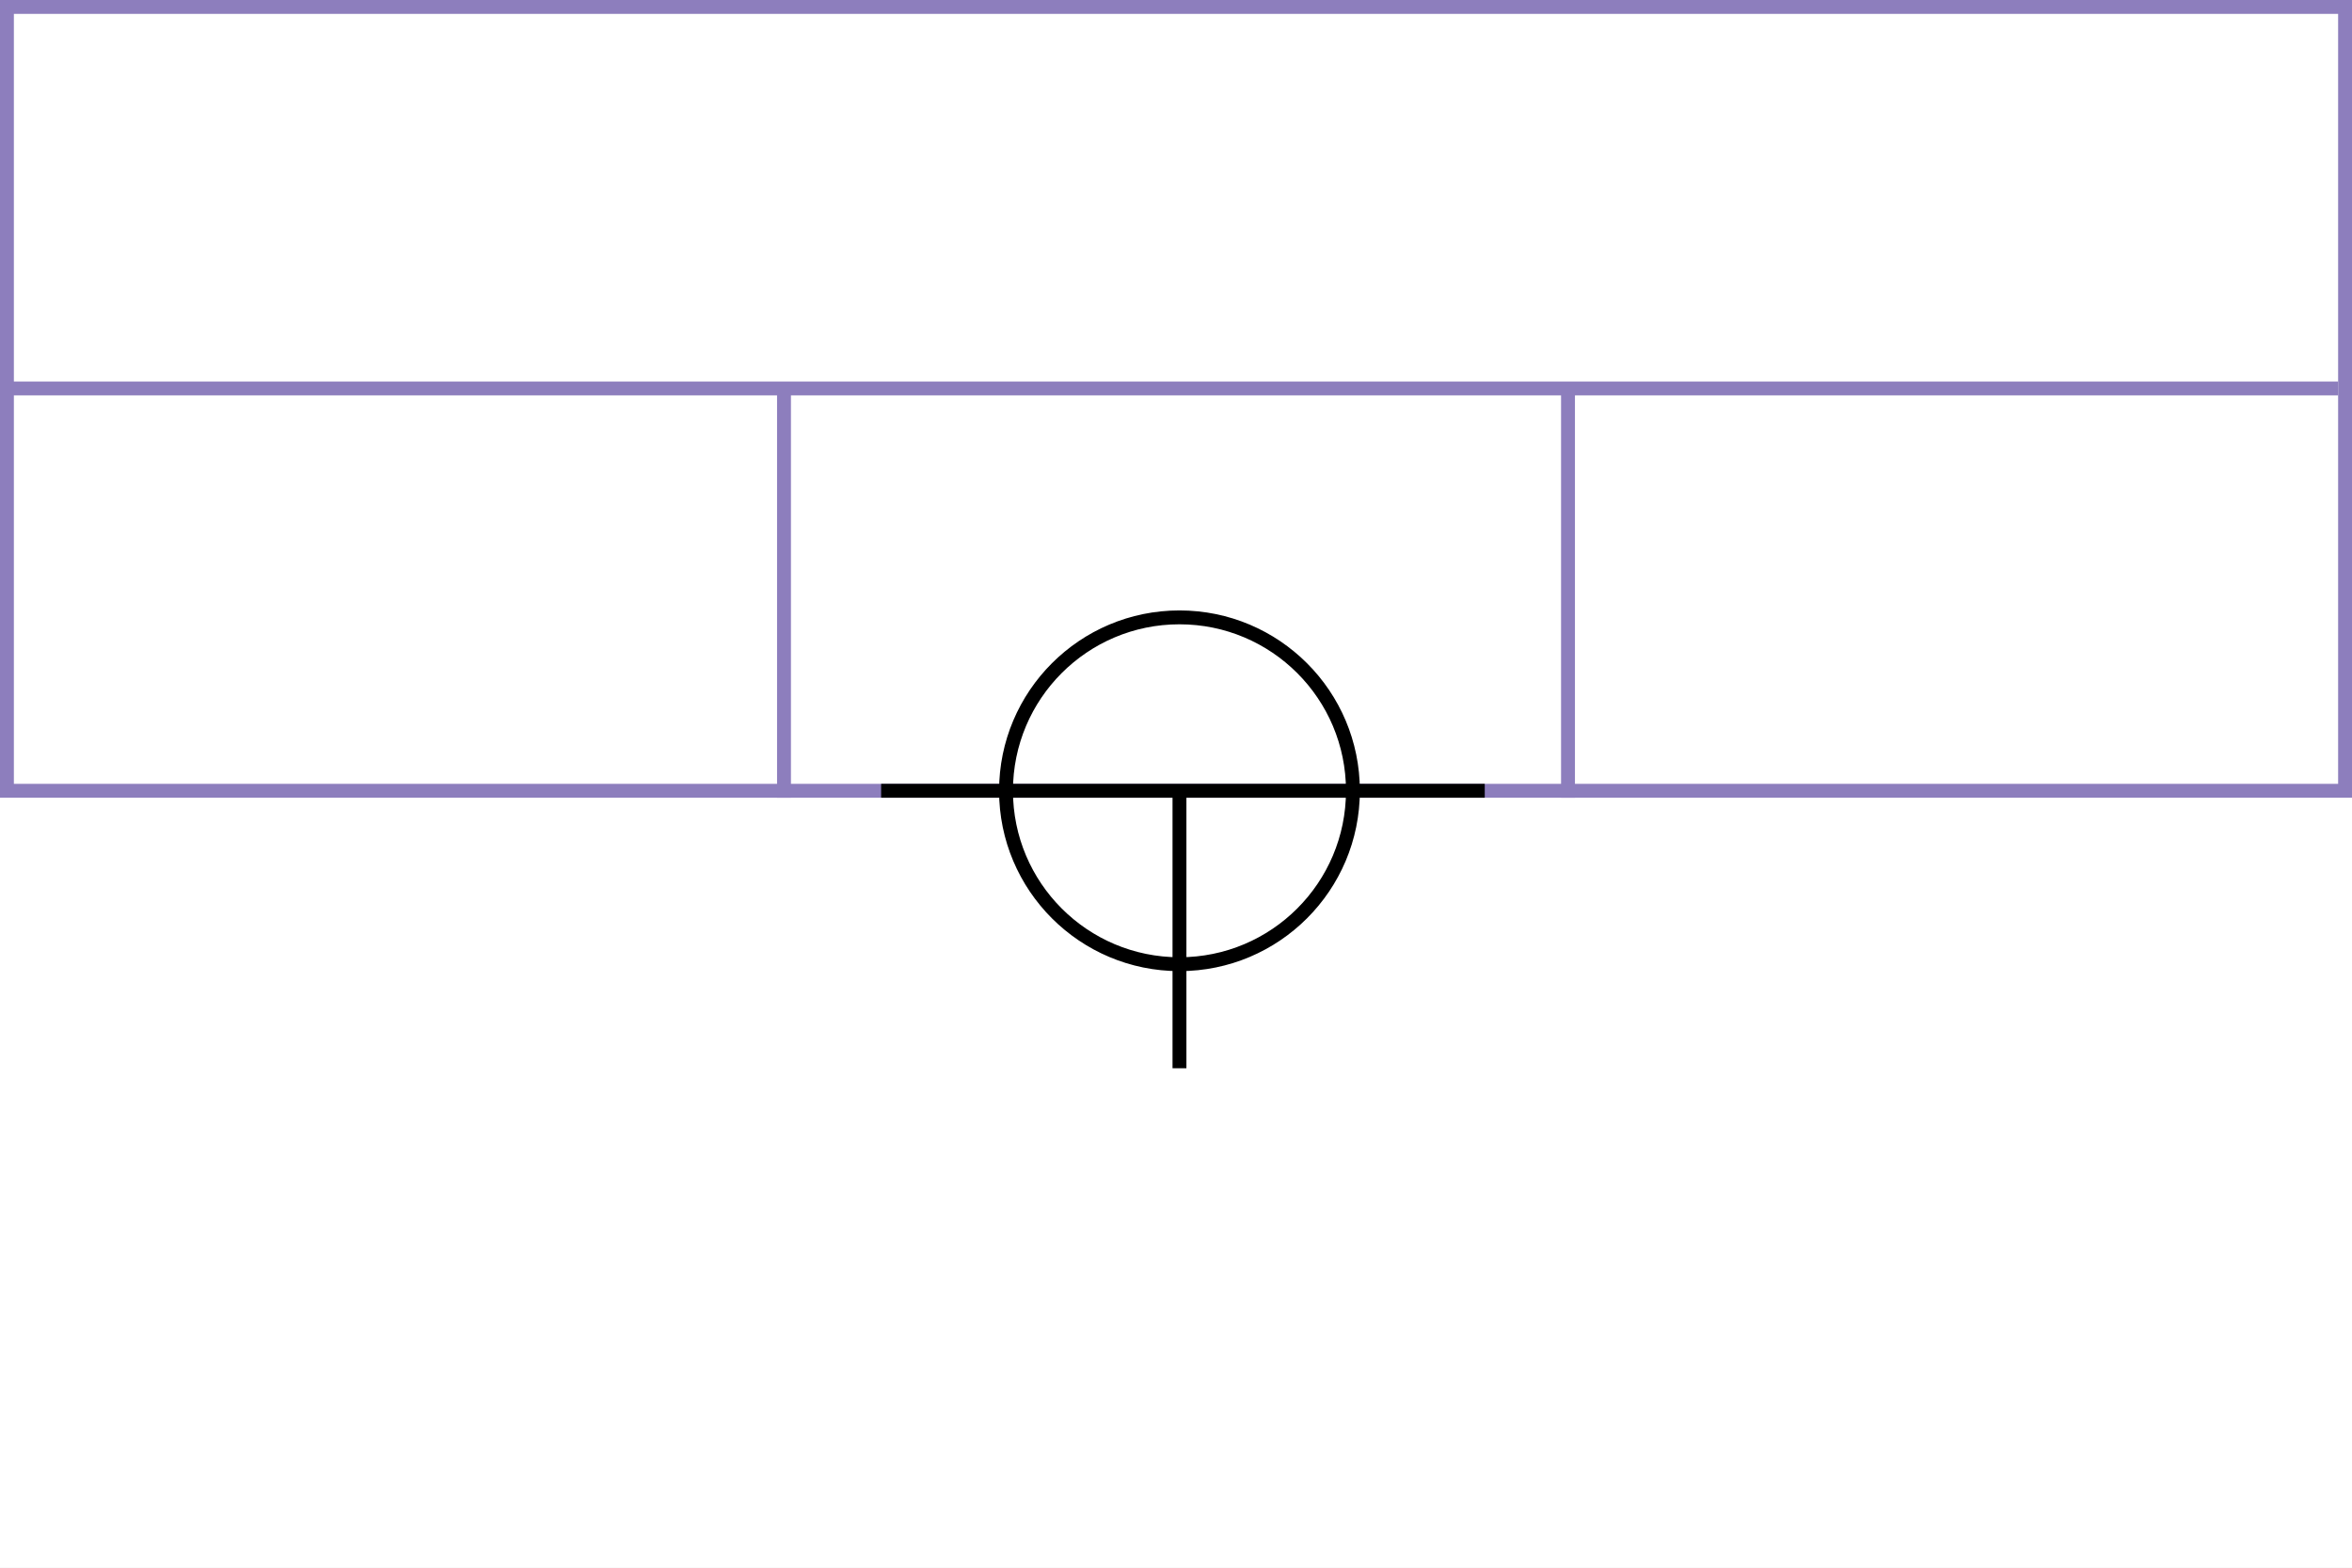
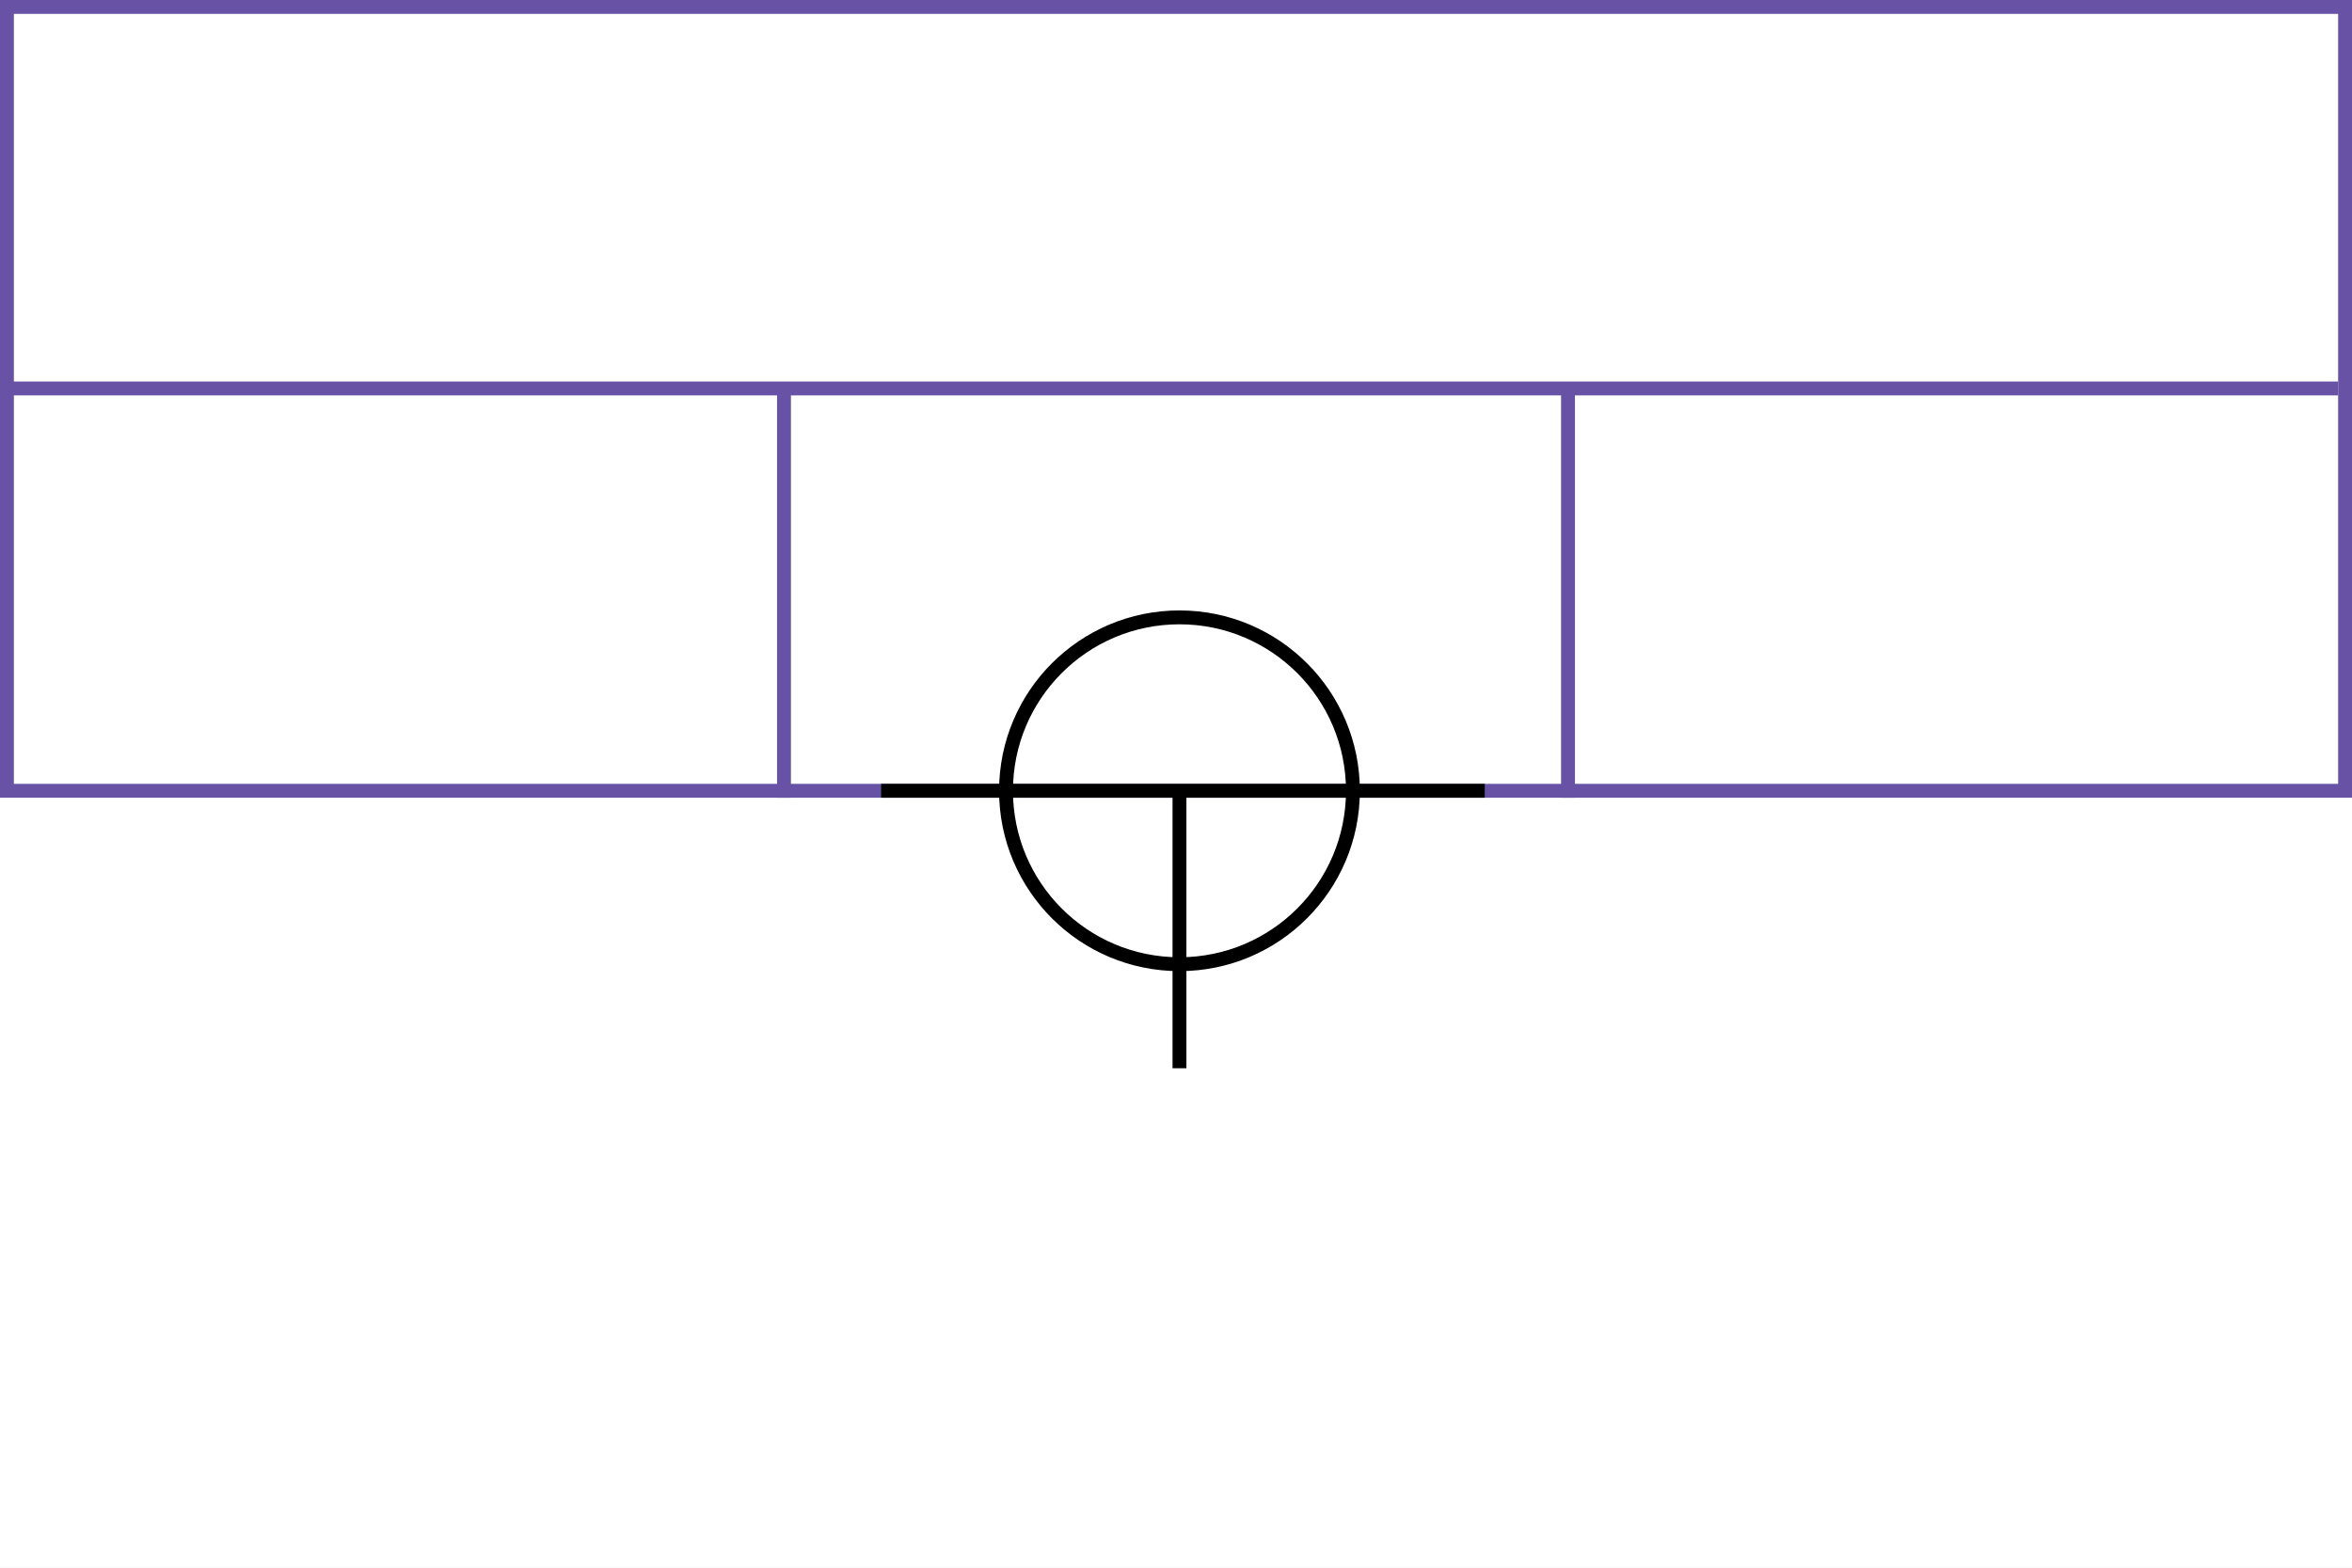
<svg xmlns="http://www.w3.org/2000/svg" height="226" width="339">
  <g>
    <rect fill="#fff" height="226" id="canvas_background" width="339" x="0" y="0" />
  </g>
  <g>
-     <rect fill="#fff" height="113" id="svg_3" stroke="#8D7EBD" stroke-width="2" width="337" x="1" y="1" />
-     <line fill="none" id="svg_4" stroke="#8D7EBD" stroke-width="2" x1="0" x2="337" y1="56" y2="56" />
-     <line fill="none" id="svg_5" stroke="#8D7EBD" stroke-width="2" x1="113" x2="113" y1="56" y2="115" />
-     <line fill="none" id="svg_10" stroke="#8D7EBD" stroke-width="2" x1="226" x2="226" y1="56" y2="115" />
+     <rect fill="#fff" height="113" id="svg_3" stroke="#6752A5" stroke-width="2" width="337" x="1" y="1" />
+     <line fill="none" id="svg_4" stroke="#6752A5" stroke-width="2" x1="0" x2="337" y1="56" y2="56" />
+     <line fill="none" id="svg_5" stroke="#6752A5" stroke-width="2" x1="113" x2="113" y1="56" y2="115" />
+     <line fill="none" id="svg_10" stroke="#6752A5" stroke-width="2" x1="226" x2="226" y1="56" y2="115" />
  </g>
  <g>
    <ellipse cx="170" cy="114" fill="none" id="svg21" rx="25" ry="25" stroke="#000" stroke-width="2" />
    <line fill="none" id="svg22" stroke="#000" stroke-width="2" x1="127" x2="214" y1="114" y2="114" />
    <line fill="none" id="svg23" stroke="#000" stroke-width="2" x1="170" x2="170" y1="154" y2="114" />
  </g>
</svg>
